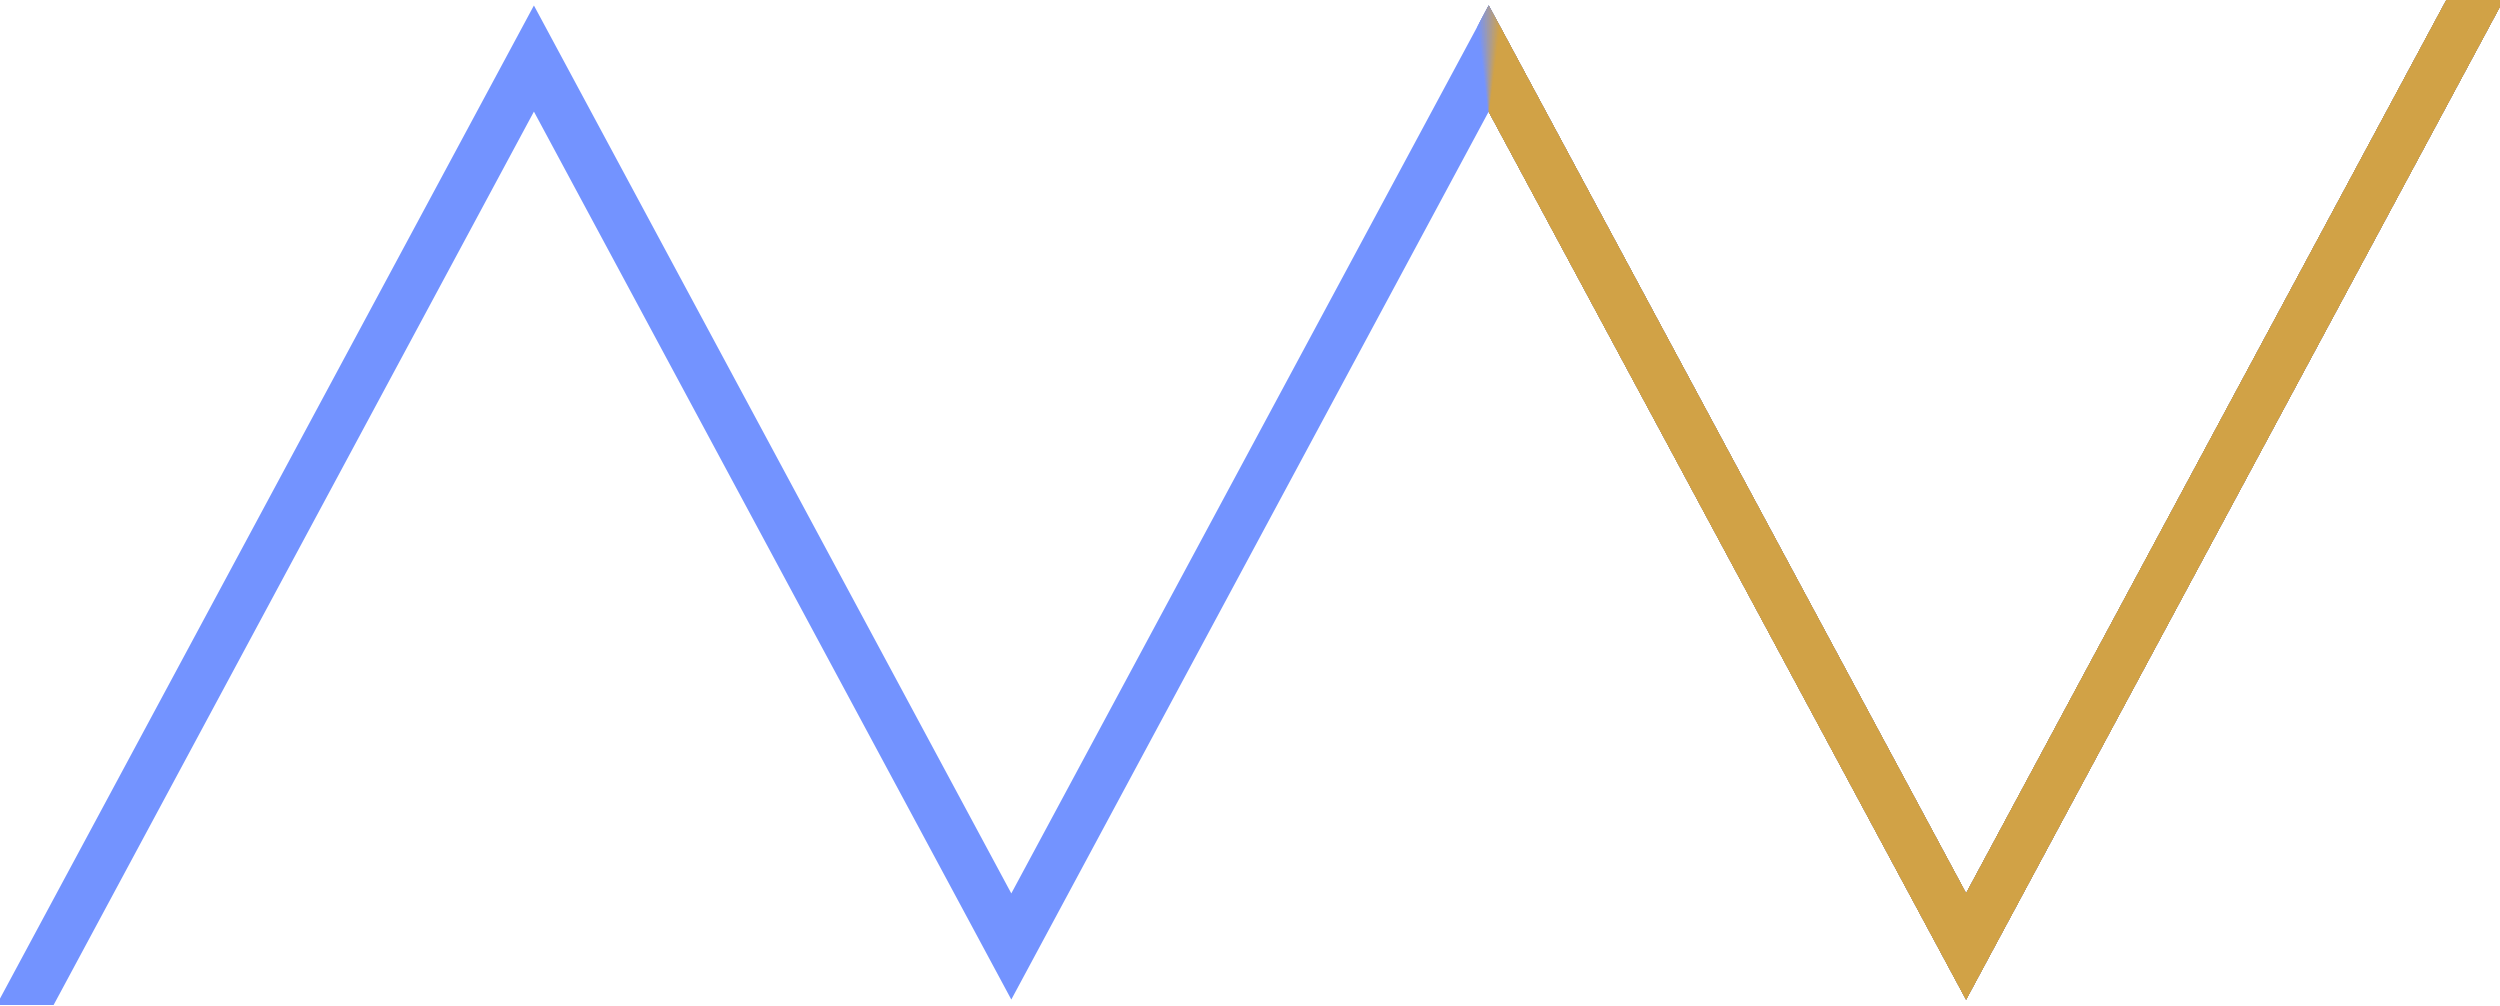
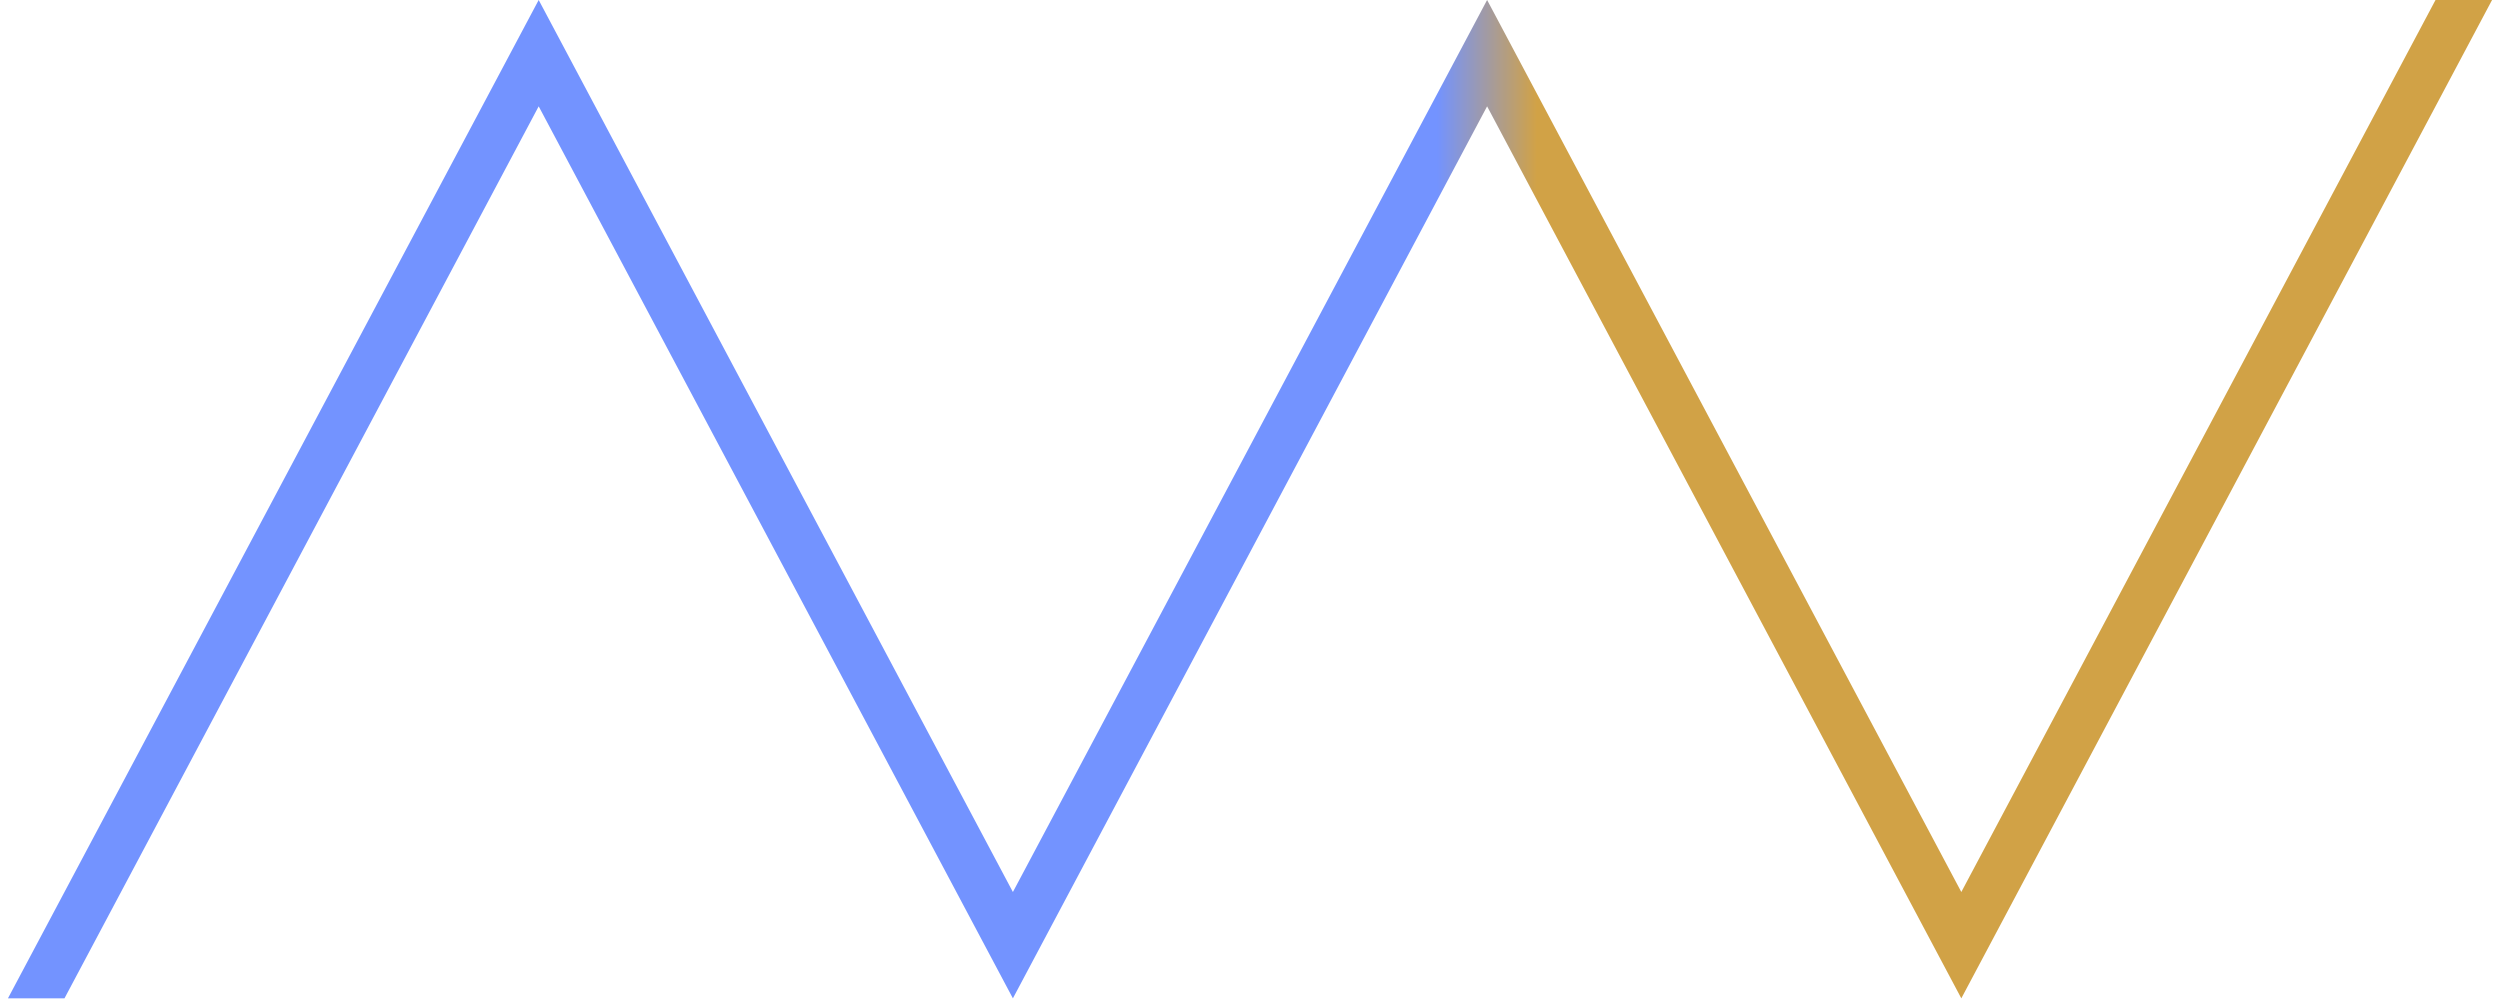
- <svg xmlns="http://www.w3.org/2000/svg" viewBox="-4.43 0 198.86 80" width="597" height="240">
+ <svg xmlns="http://www.w3.org/2000/svg" viewBox="-5.13 0 200.26 80" width="601" height="240" shape-rendering="geometricPrecision">
  <defs>
-     <clipPath id="dc">
-       <rect x="-6.43" y="0" width="202.86" height="80" />
+     <clipPath id="dmc">
+       <rect x="-25.13" y="0" width="240.26" height="80" />
    </clipPath>
-     <polyline id="dz" points="-18.94,110.57 0.00,75.34 38.00,4.66 76.00,75.34 114.00,4.66 152.00,75.34 190.00,4.66 208.94,-30.57" fill="none" stroke-width="4.0" stroke-linejoin="miter" stroke-miterlimit="10" />
-     <clipPath id="df1">
-       <polygon points="114.00,9.32 106.69,-50.23 214.43,-60.00 214.43,100.00 114.00,100.00" />
-     </clipPath>
-     <clipPath id="df2">
-       <polygon points="114.00,9.32 107.90,-50.37 214.43,-60.00 214.43,100.00 114.00,100.00" />
-     </clipPath>
-     <clipPath id="df3">
-       <polygon points="114.00,9.32 109.12,-50.48 214.43,-60.00 214.43,100.00 114.00,100.00" />
-     </clipPath>
-     <clipPath id="df4">
-       <polygon points="114.00,9.32 110.34,-50.57 214.43,-60.00 214.43,100.00 114.00,100.00" />
-     </clipPath>
-     <clipPath id="df5">
-       <polygon points="114.00,9.32 111.56,-50.63 214.43,-60.00 214.43,100.00 114.00,100.00" />
-     </clipPath>
-     <clipPath id="df6">
-       <polygon points="114.00,9.32 112.78,-50.66 214.43,-60.00 214.43,100.00 114.00,100.00" />
-     </clipPath>
-     <clipPath id="df7">
-       <polygon points="114.00,9.32 114.00,-50.68 214.43,-60.00 214.43,100.00 114.00,100.00" />
-     </clipPath>
-     <clipPath id="df8">
-       <polygon points="114.00,9.32 115.22,-50.66 214.43,-60.00 214.43,100.00 114.00,100.00" />
-     </clipPath>
-     <clipPath id="df9">
-       <polygon points="114.00,9.32 116.44,-50.63 214.43,-60.00 214.43,100.00 114.00,100.00" />
-     </clipPath>
-     <clipPath id="df10">
-       <polygon points="114.00,9.32 117.66,-50.57 214.43,-60.00 214.43,100.00 114.00,100.00" />
-     </clipPath>
-     <clipPath id="df11">
-       <polygon points="114.00,9.32 118.88,-50.48 214.43,-60.00 214.43,100.00 114.00,100.00" />
-     </clipPath>
-     <clipPath id="df12">
-       <polygon points="114.00,9.32 120.10,-50.37 214.43,-60.00 214.43,100.00 114.00,100.00" />
-     </clipPath>
-     <clipPath id="df13">
-       <polygon points="114.00,9.32 121.31,-50.23 214.43,-60.00 214.43,100.00 114.00,100.00" />
-     </clipPath>
+     <linearGradient id="dmg" gradientUnits="userSpaceOnUse" x1="110.00" y1="0" x2="118.00" y2="0">
+       <stop offset="0" stop-color="#7393FF" />
+       <stop offset="1" stop-color="#D1A246" />
+     </linearGradient>
  </defs>
-   <g clip-path="url(#dc)">
-     <use href="#dz" stroke="#7393FF" />
-     <g clip-path="url(#df1)">
-       <use href="#dz" stroke="#7794F7" />
-     </g>
-     <g clip-path="url(#df2)">
-       <use href="#dz" stroke="#7F95E8" />
-     </g>
-     <g clip-path="url(#df3)">
-       <use href="#dz" stroke="#8796D8" />
-     </g>
-     <g clip-path="url(#df4)">
-       <use href="#dz" stroke="#8E97C9" />
-     </g>
-     <g clip-path="url(#df5)">
-       <use href="#dz" stroke="#9699BA" />
-     </g>
-     <g clip-path="url(#df6)">
-       <use href="#dz" stroke="#9E9AAA" />
-     </g>
-     <g clip-path="url(#df7)">
-       <use href="#dz" stroke="#A69B9B" />
-     </g>
-     <g clip-path="url(#df8)">
-       <use href="#dz" stroke="#AE9C8B" />
-     </g>
-     <g clip-path="url(#df9)">
-       <use href="#dz" stroke="#B69E7C" />
-     </g>
-     <g clip-path="url(#df10)">
-       <use href="#dz" stroke="#BD9F6D" />
-     </g>
-     <g clip-path="url(#df11)">
-       <use href="#dz" stroke="#C5A05D" />
-     </g>
-     <g clip-path="url(#df12)">
-       <use href="#dz" stroke="#CDA14E" />
-     </g>
-     <g clip-path="url(#df13)">
-       <use href="#dz" stroke="#D1A246" />
-     </g>
-   </g>
+   <polyline clip-path="url(#dmc)" points="-15.95,105.74 0.00,75.74 38.00,4.26 76.00,75.74 114.00,4.26 152.00,75.74 190.00,4.26 205.95,-25.74" fill="none" stroke="url(#dmg)" stroke-width="4.0" stroke-linejoin="miter" stroke-miterlimit="10" />
</svg>
